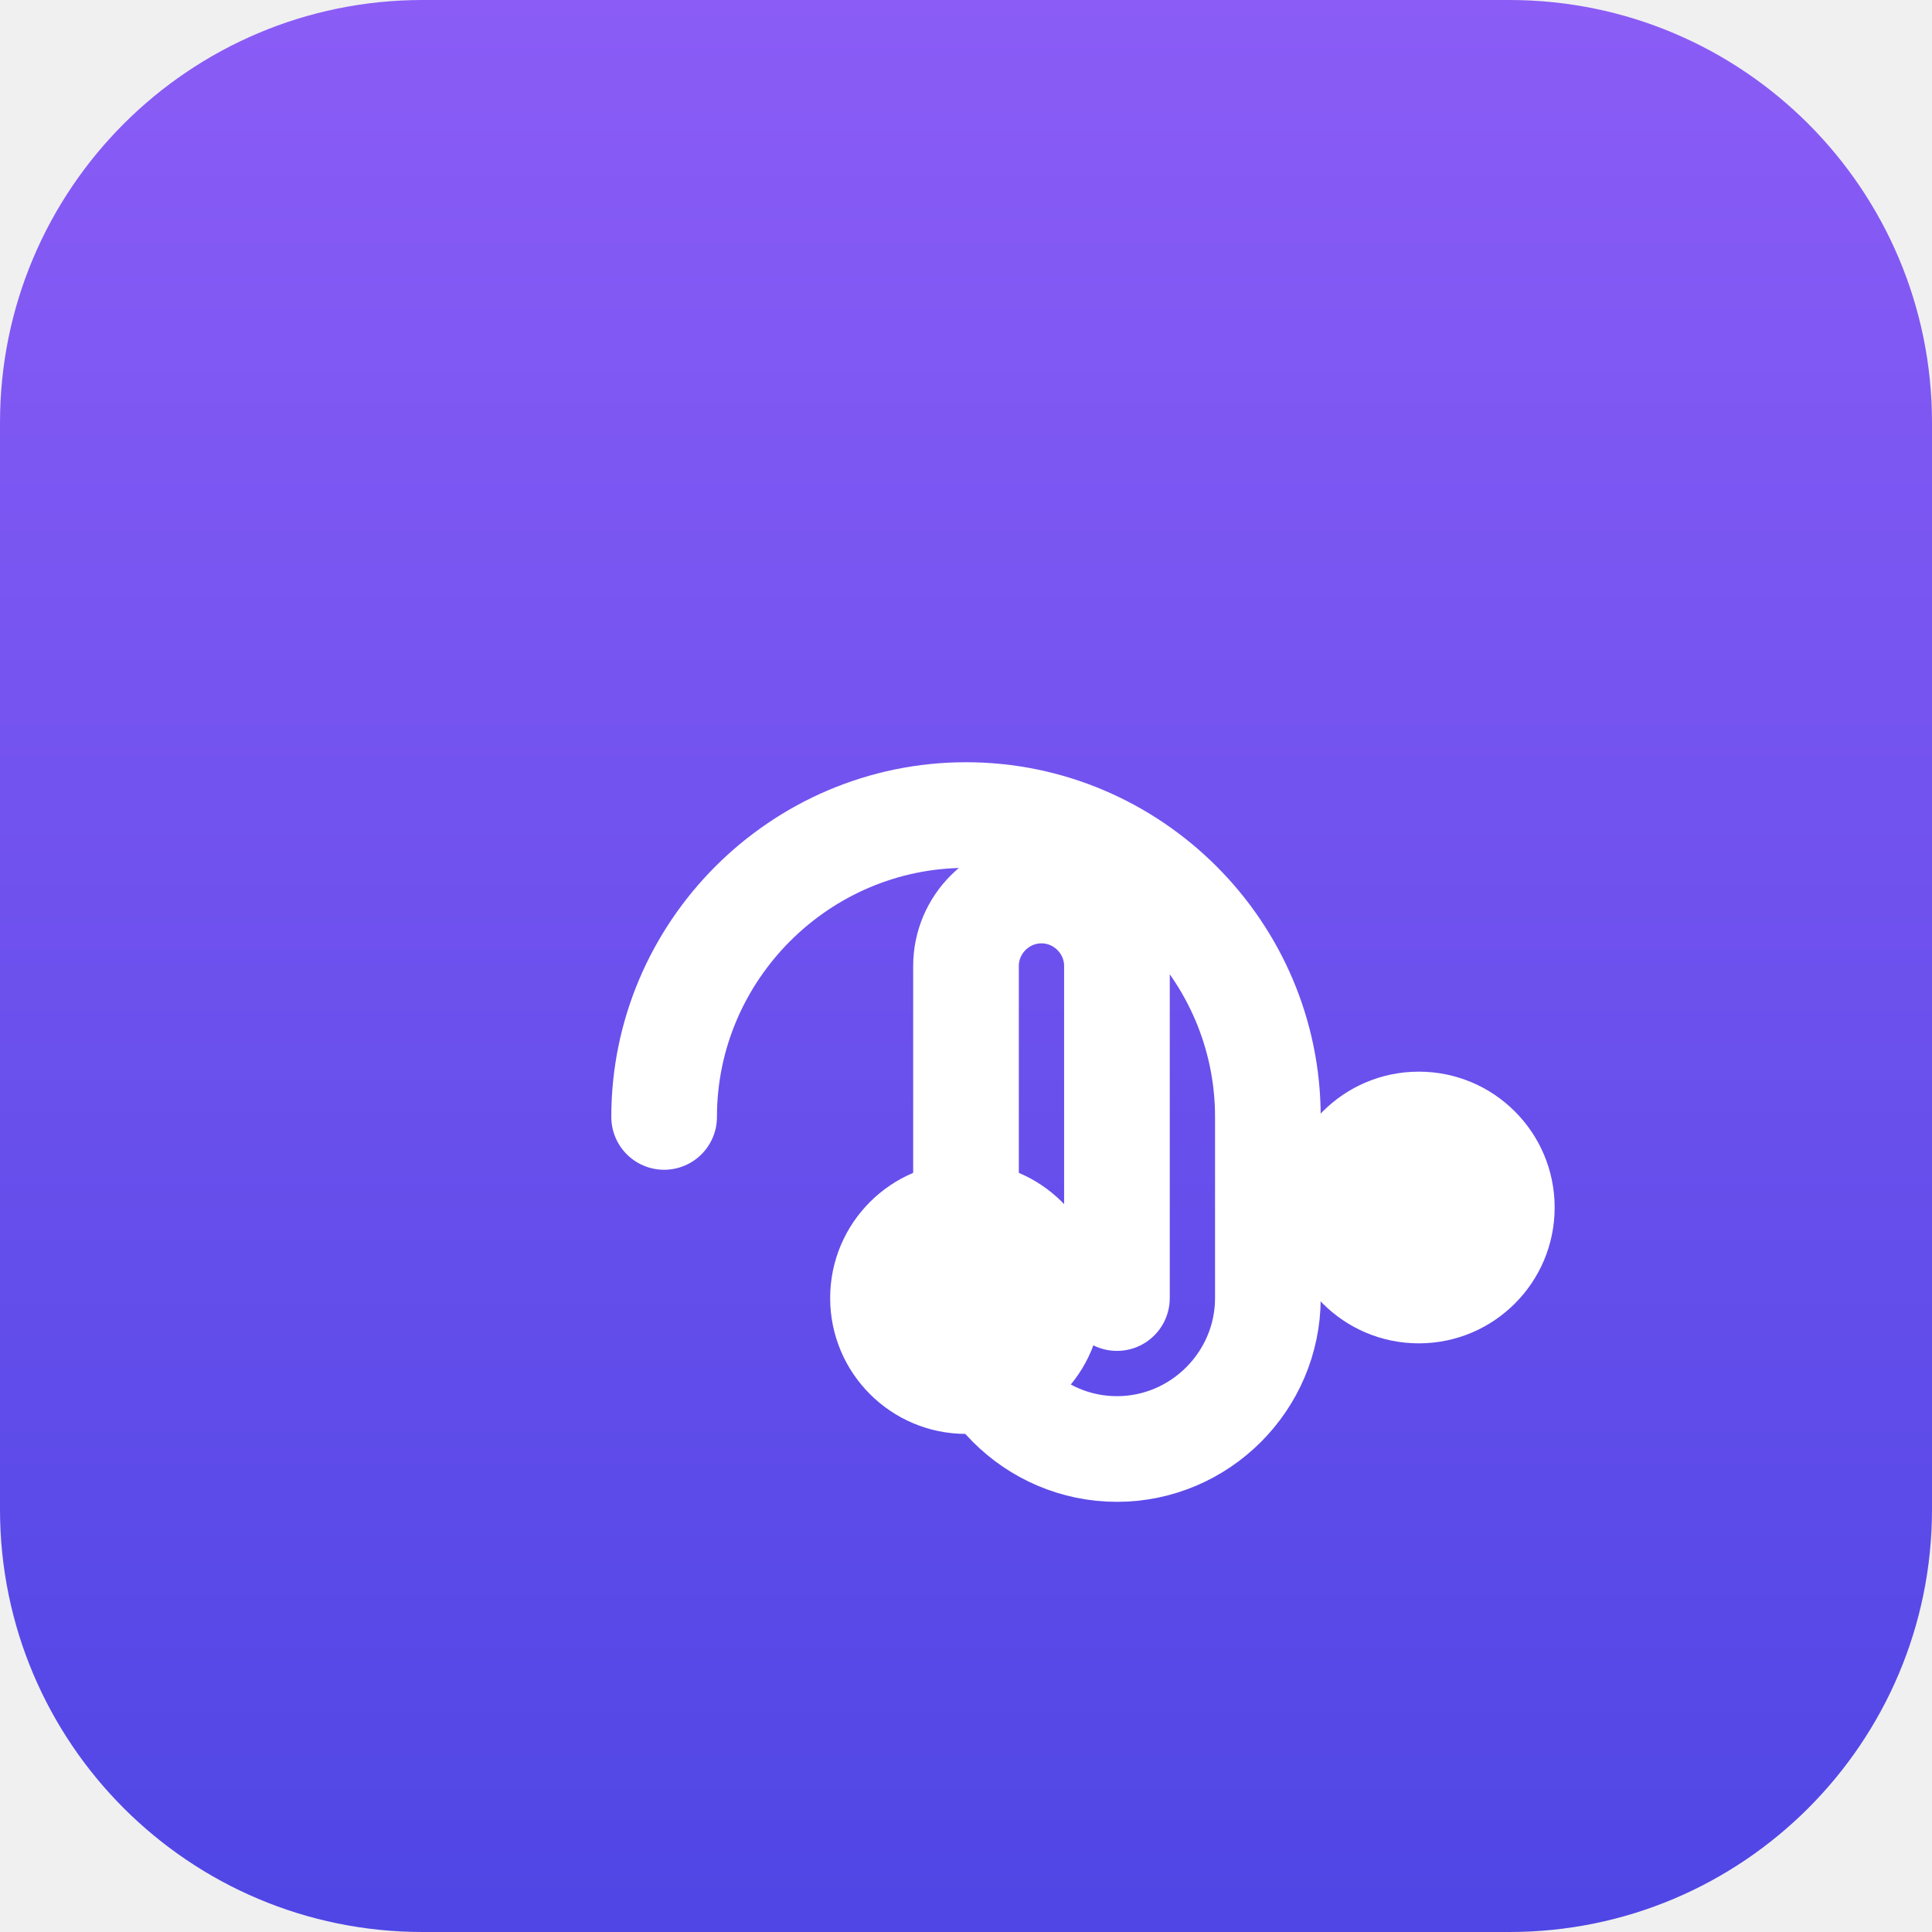
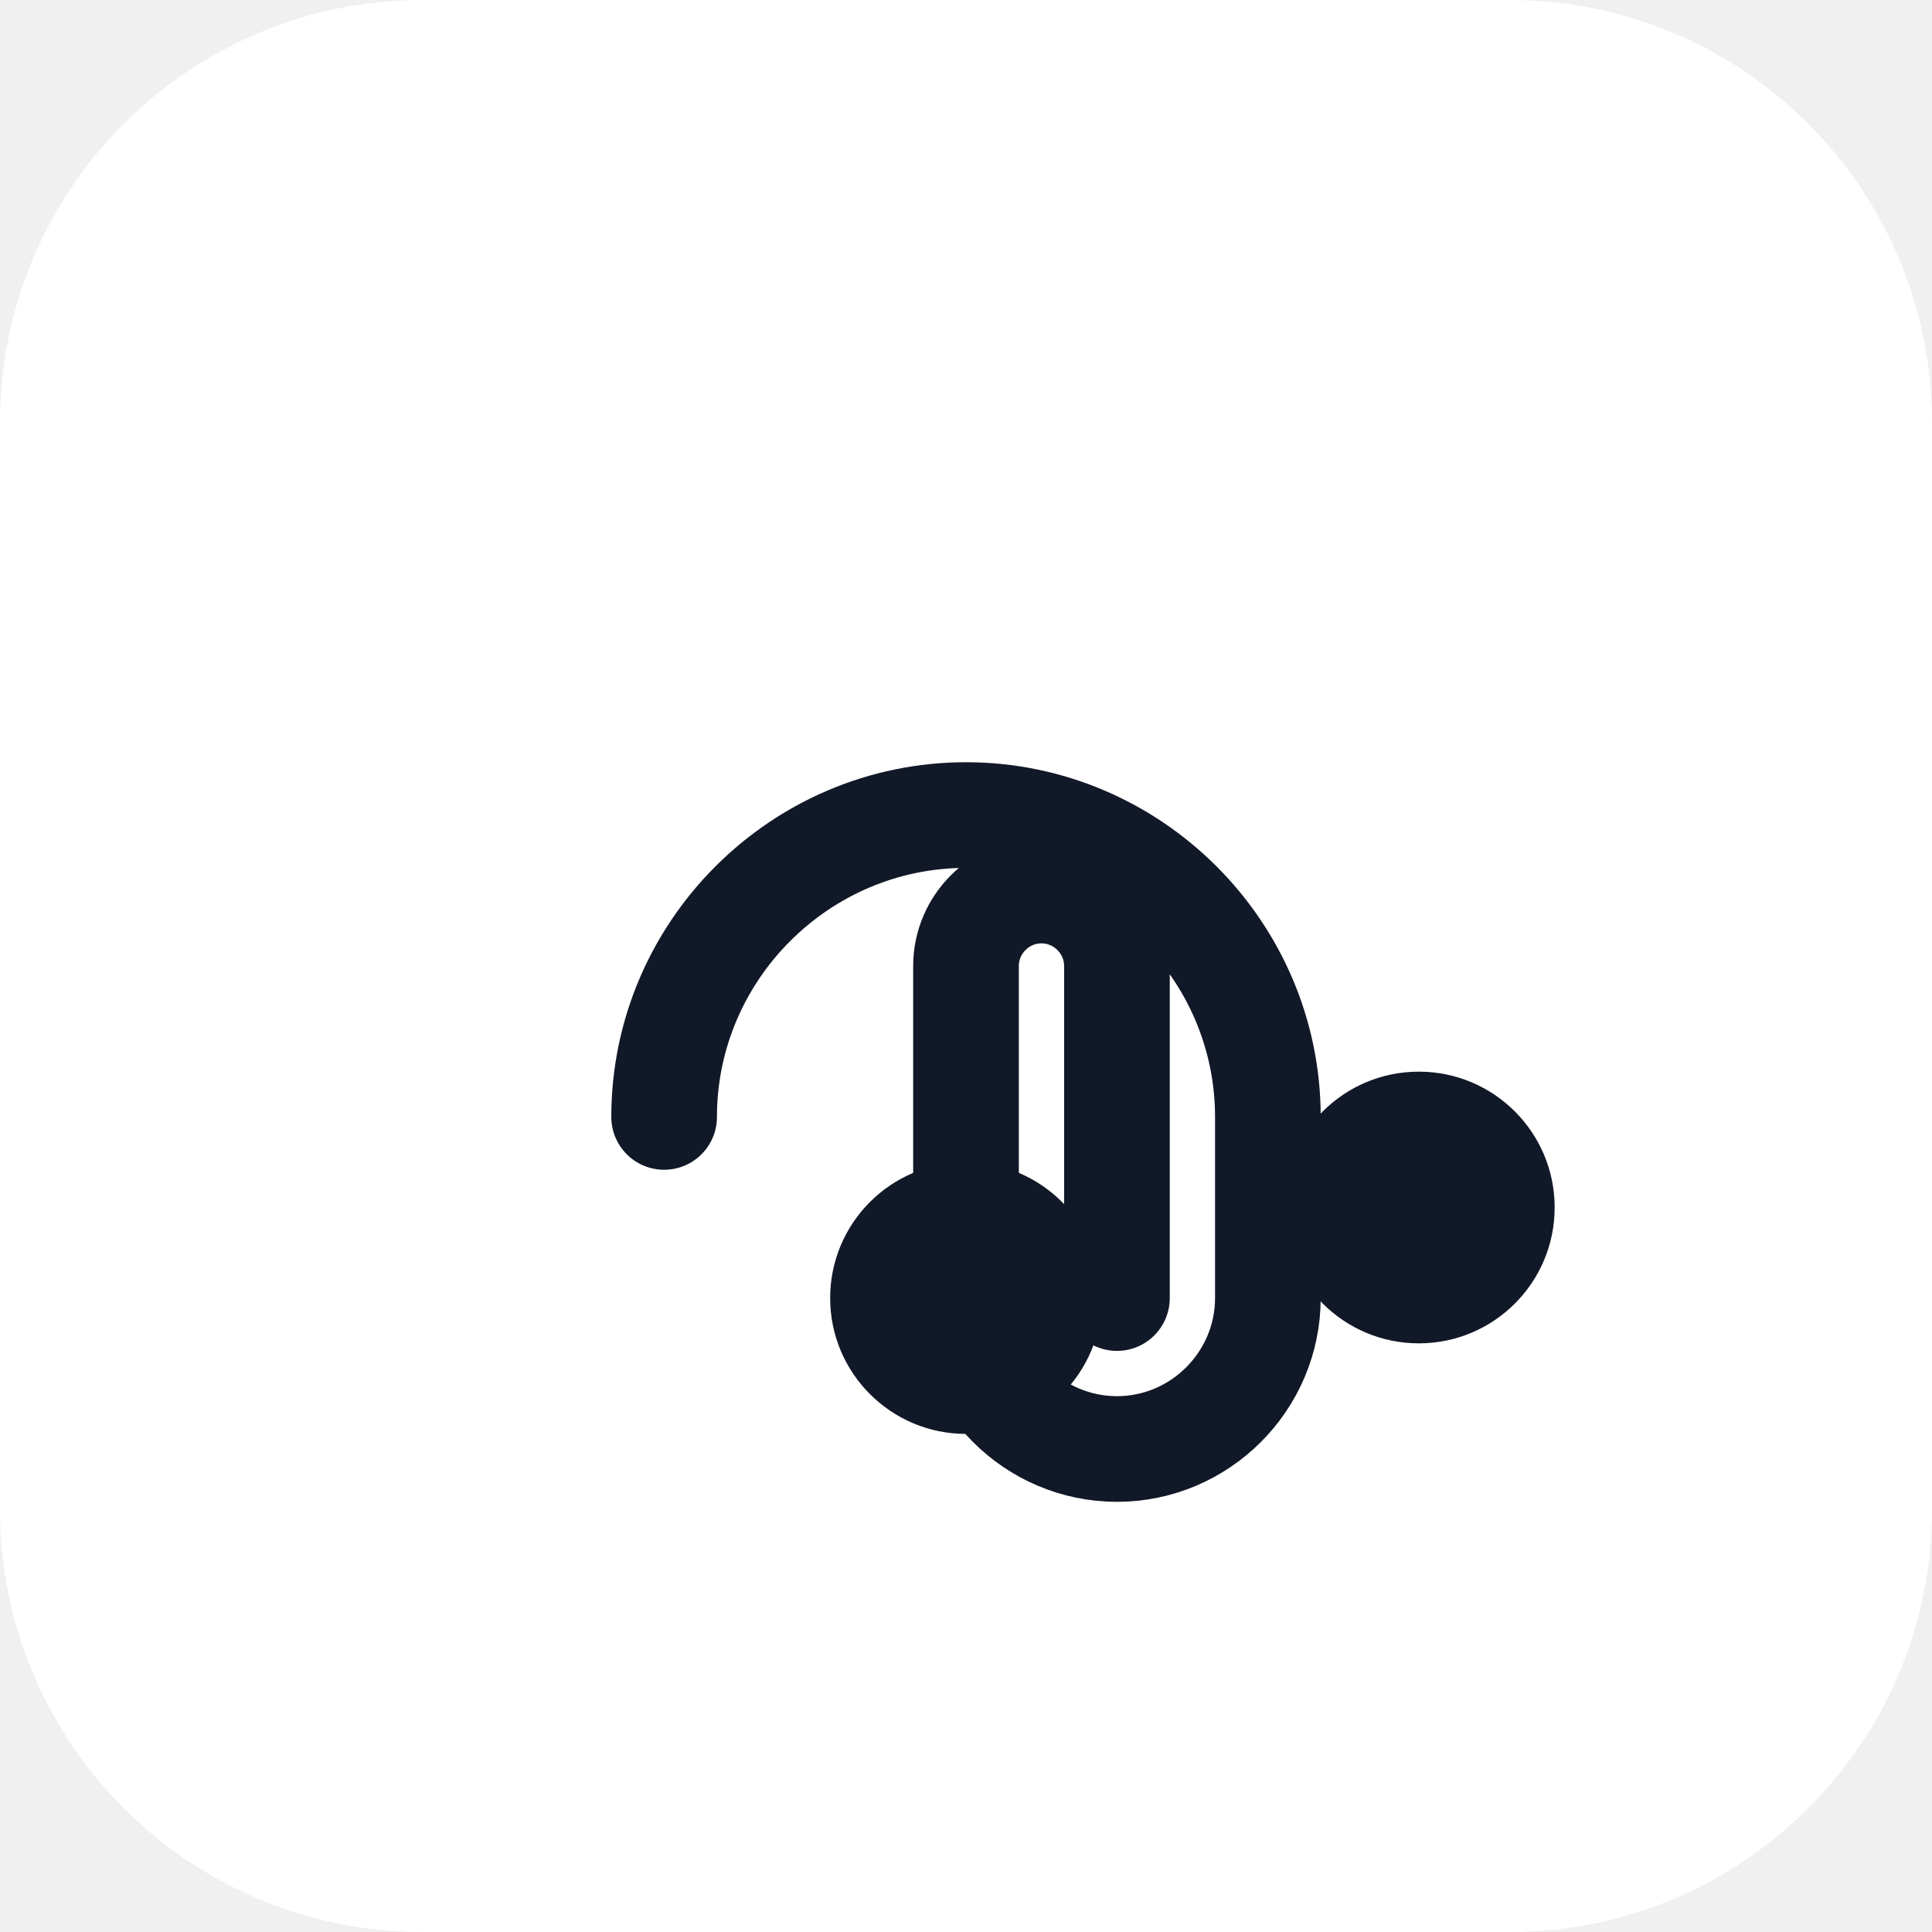
<svg xmlns="http://www.w3.org/2000/svg" viewBox="0 0 512 512">
-   <defs>
-     <linearGradient id="bg" x1="256" y1="0" x2="256" y2="512" gradientUnits="userSpaceOnUse">
-       <stop stop-color="#8b5cf6" />
-       <stop offset="1" stop-color="#4f46e5" />
-     </linearGradient>
-   </defs>
-   <rect width="512" height="512" rx="112" fill="url(#bg)" />
-   <path d="M176 296c0-44 36-80 80-80s80 36 80 80v48c0 22-18 40-40 40s-40-18-40-40v-88c0-11 9-20 20-20s20 9 20 20v88" fill="none" stroke="#ffffff" stroke-width="28" stroke-linecap="round" />
-   <circle cx="256" cy="344" r="36" fill="#ffffff" />
-   <circle cx="376" cy="320" r="36" fill="#ffffff" />
+   <rect width="512" height="512" rx="112" fill="#ffffff" />
+   <path d="M176 296c0-44 36-80 80-80s80 36 80 80v48c0 22-18 40-40 40s-40-18-40-40v-88c0-11 9-20 20-20s20 9 20 20v88" fill="none" stroke="#111827" stroke-width="28" stroke-linecap="round" />
+   <circle cx="256" cy="344" r="36" fill="#111827" />
+   <circle cx="376" cy="320" r="36" fill="#111827" />
</svg>
